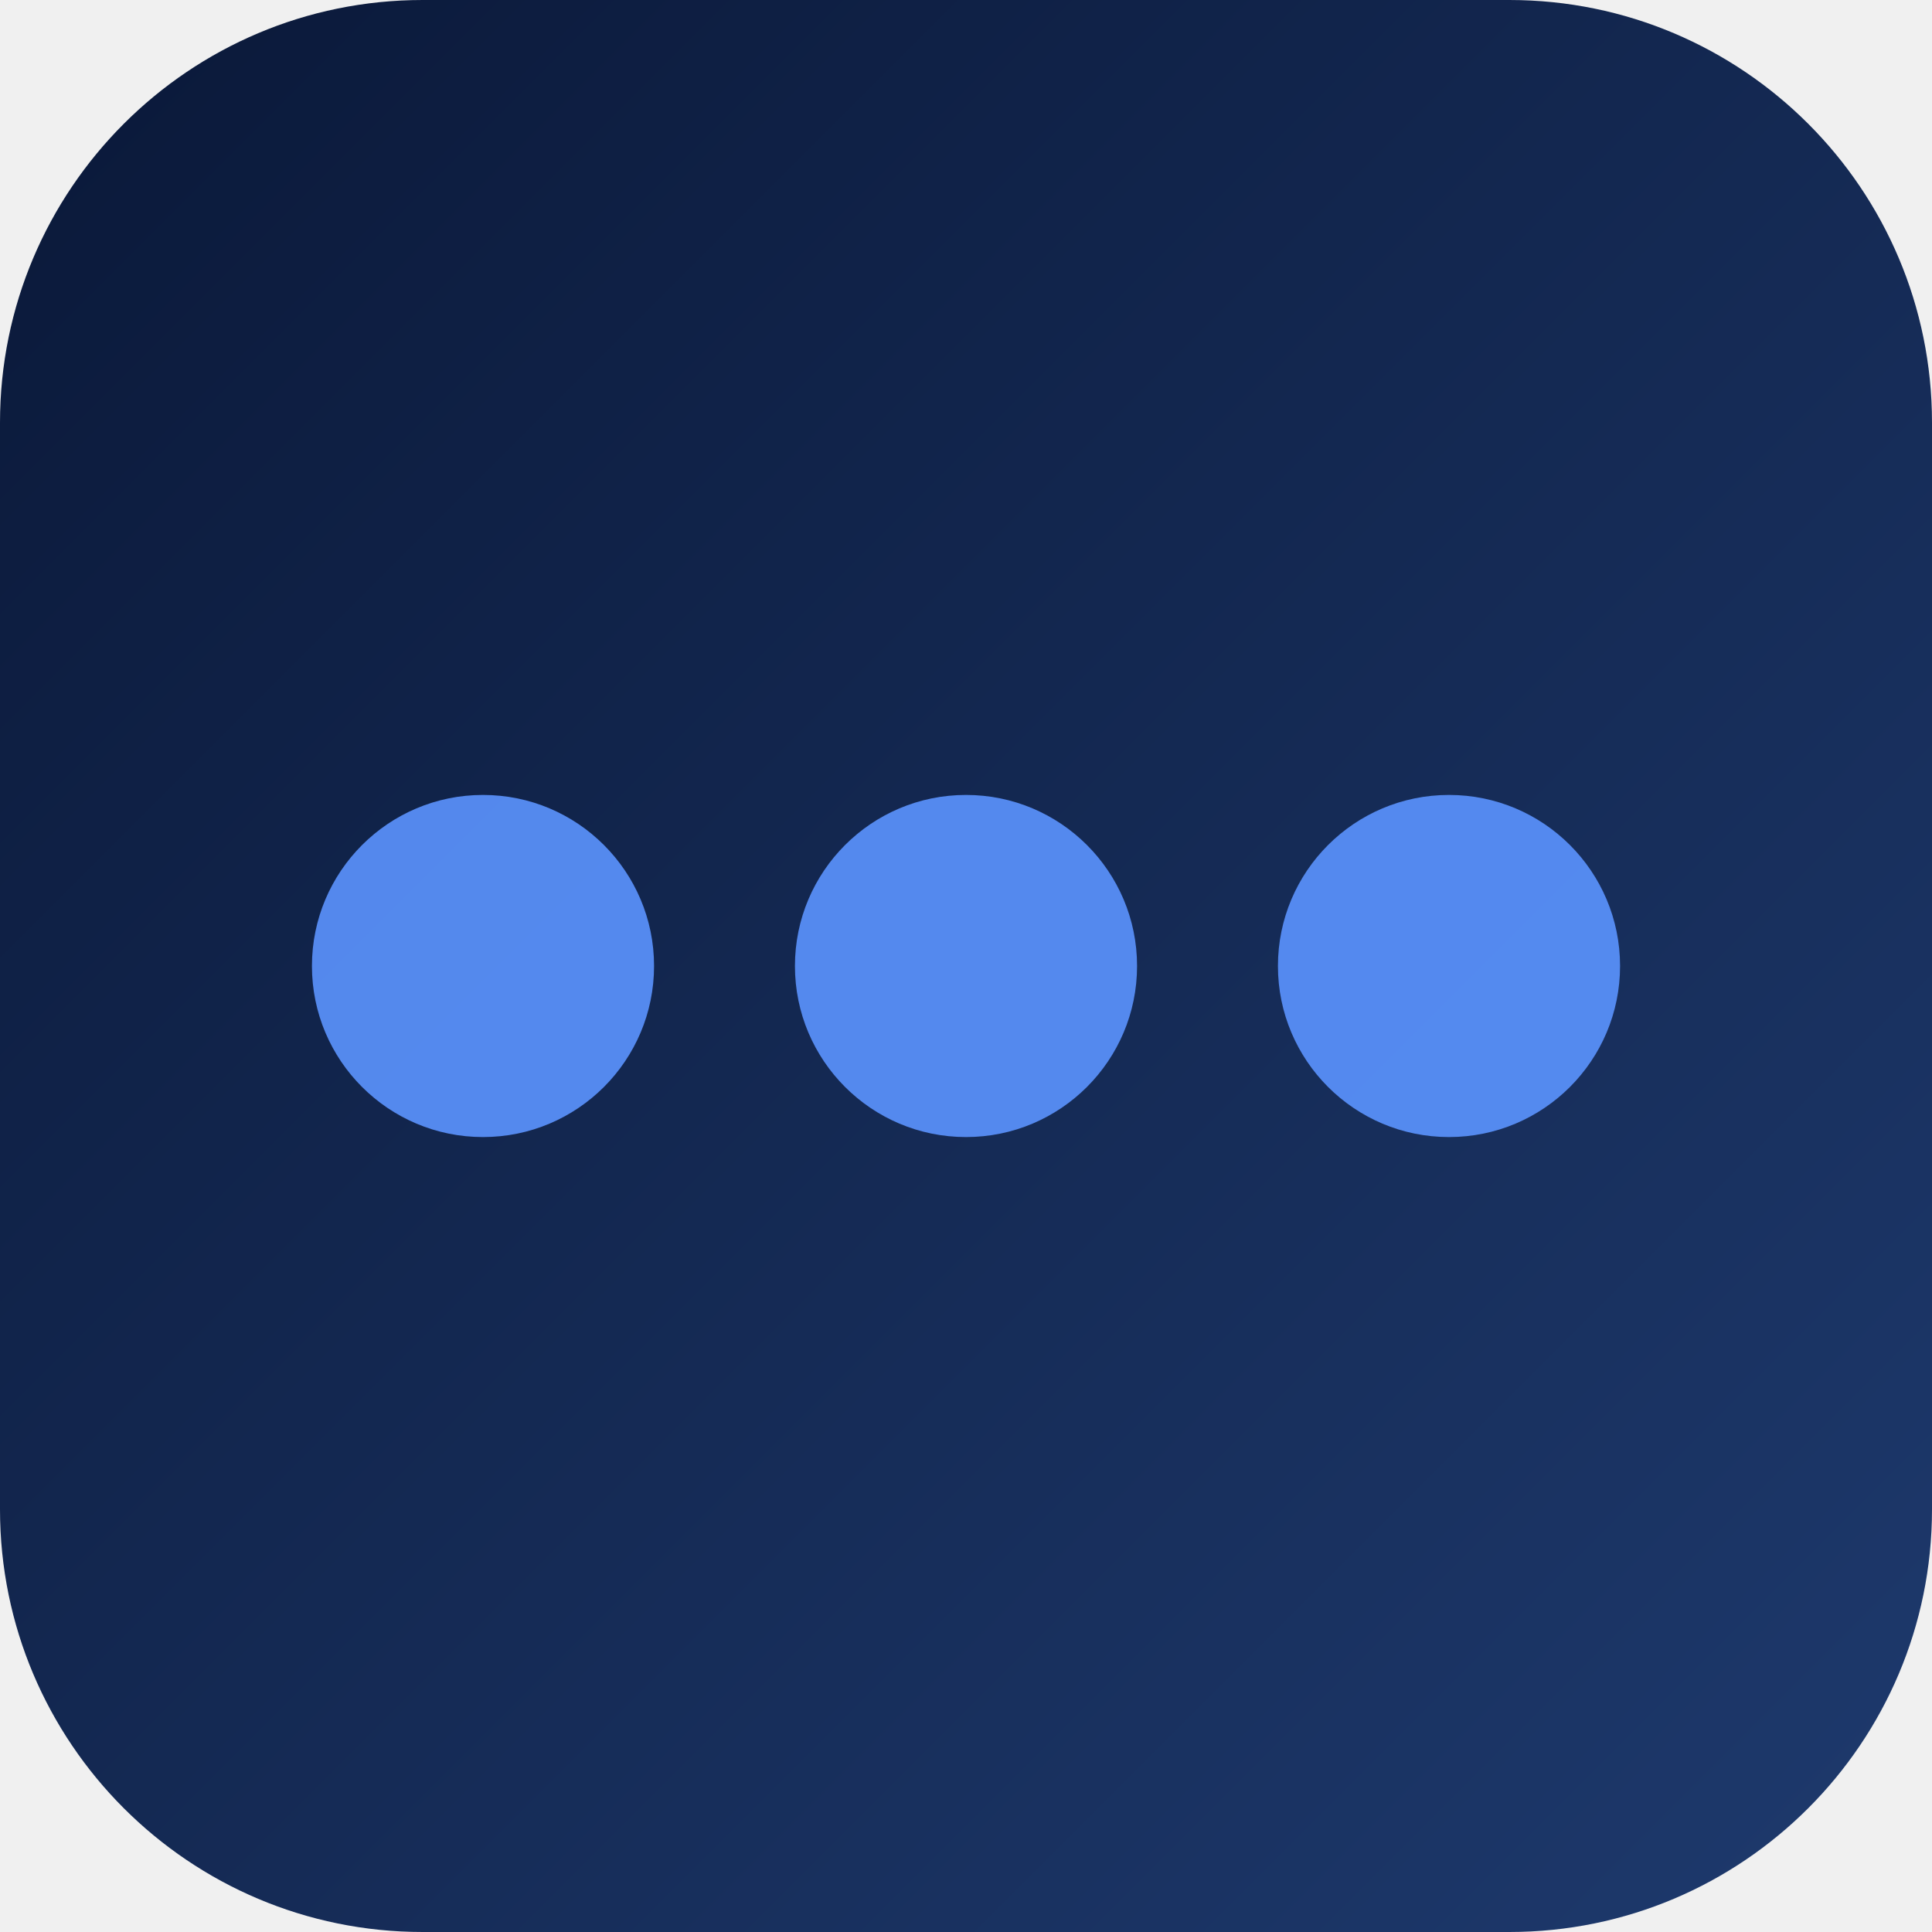
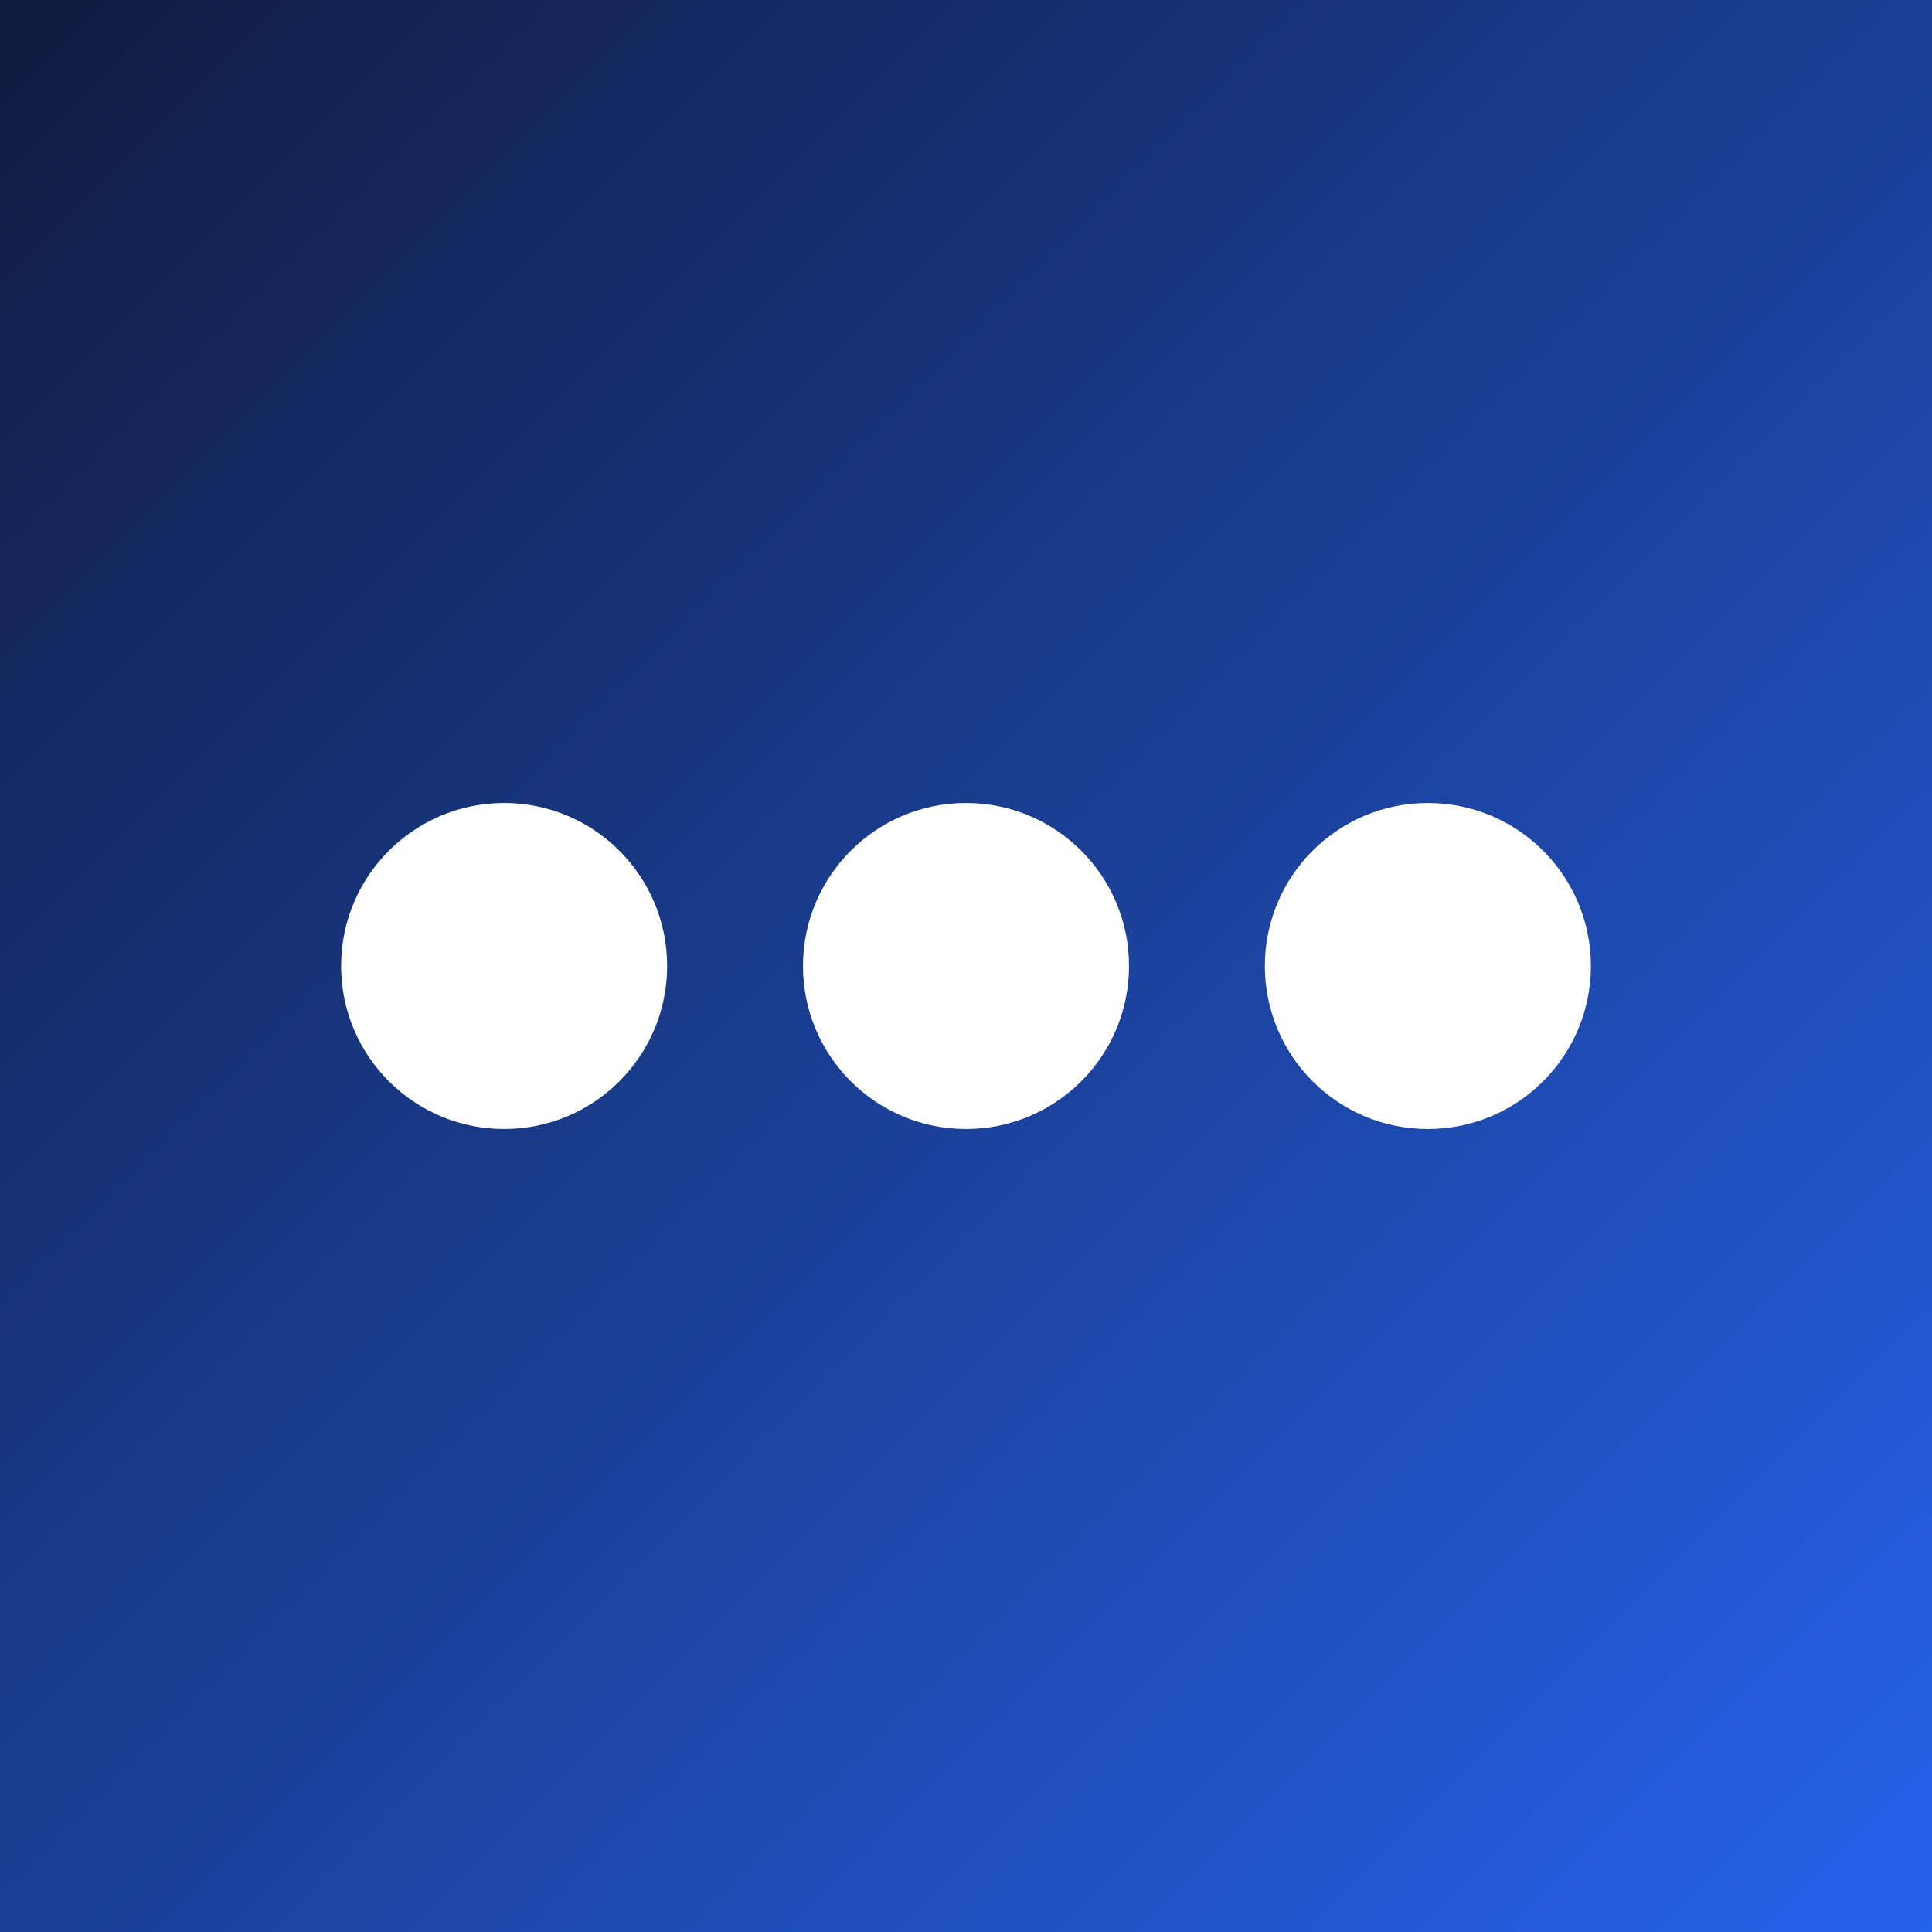
<svg xmlns="http://www.w3.org/2000/svg" width="192" height="192" viewBox="0 0 192 192">
  <defs>
-     <linearGradient id="g" x1="0%" y1="0%" x2="100%" y2="100%">
-       <stop offset="0%" stop-color="#0A1838" />
-       <stop offset="100%" stop-color="#1E3A6E" />
+     <linearGradient id="bg" x1="0%" y1="0%" x2="100%" y2="100%">
+       <stop offset="0%" stop-color="#0F1B3E" />
+       <stop offset="100%" stop-color="#2563EB" />
    </linearGradient>
  </defs>
-   <rect width="192" height="192" rx="42" fill="url(#g)" />
-   <circle cx="48" cy="96" r="17" fill="#5B93FF" opacity="0.9" />
-   <circle cx="96" cy="96" r="17" fill="#5B93FF" opacity="0.9" />
-   <circle cx="144" cy="96" r="17" fill="#5B93FF" opacity="0.9" />
+   <rect width="192" height="192" fill="url(#bg)" />
+   <circle cx="50.1" cy="96.0" r="16.2" fill="#fff" />
+   <circle cx="96.0" cy="96.0" r="16.2" fill="#fff" />
+   <circle cx="141.9" cy="96.0" r="16.2" fill="#fff" />
</svg>
